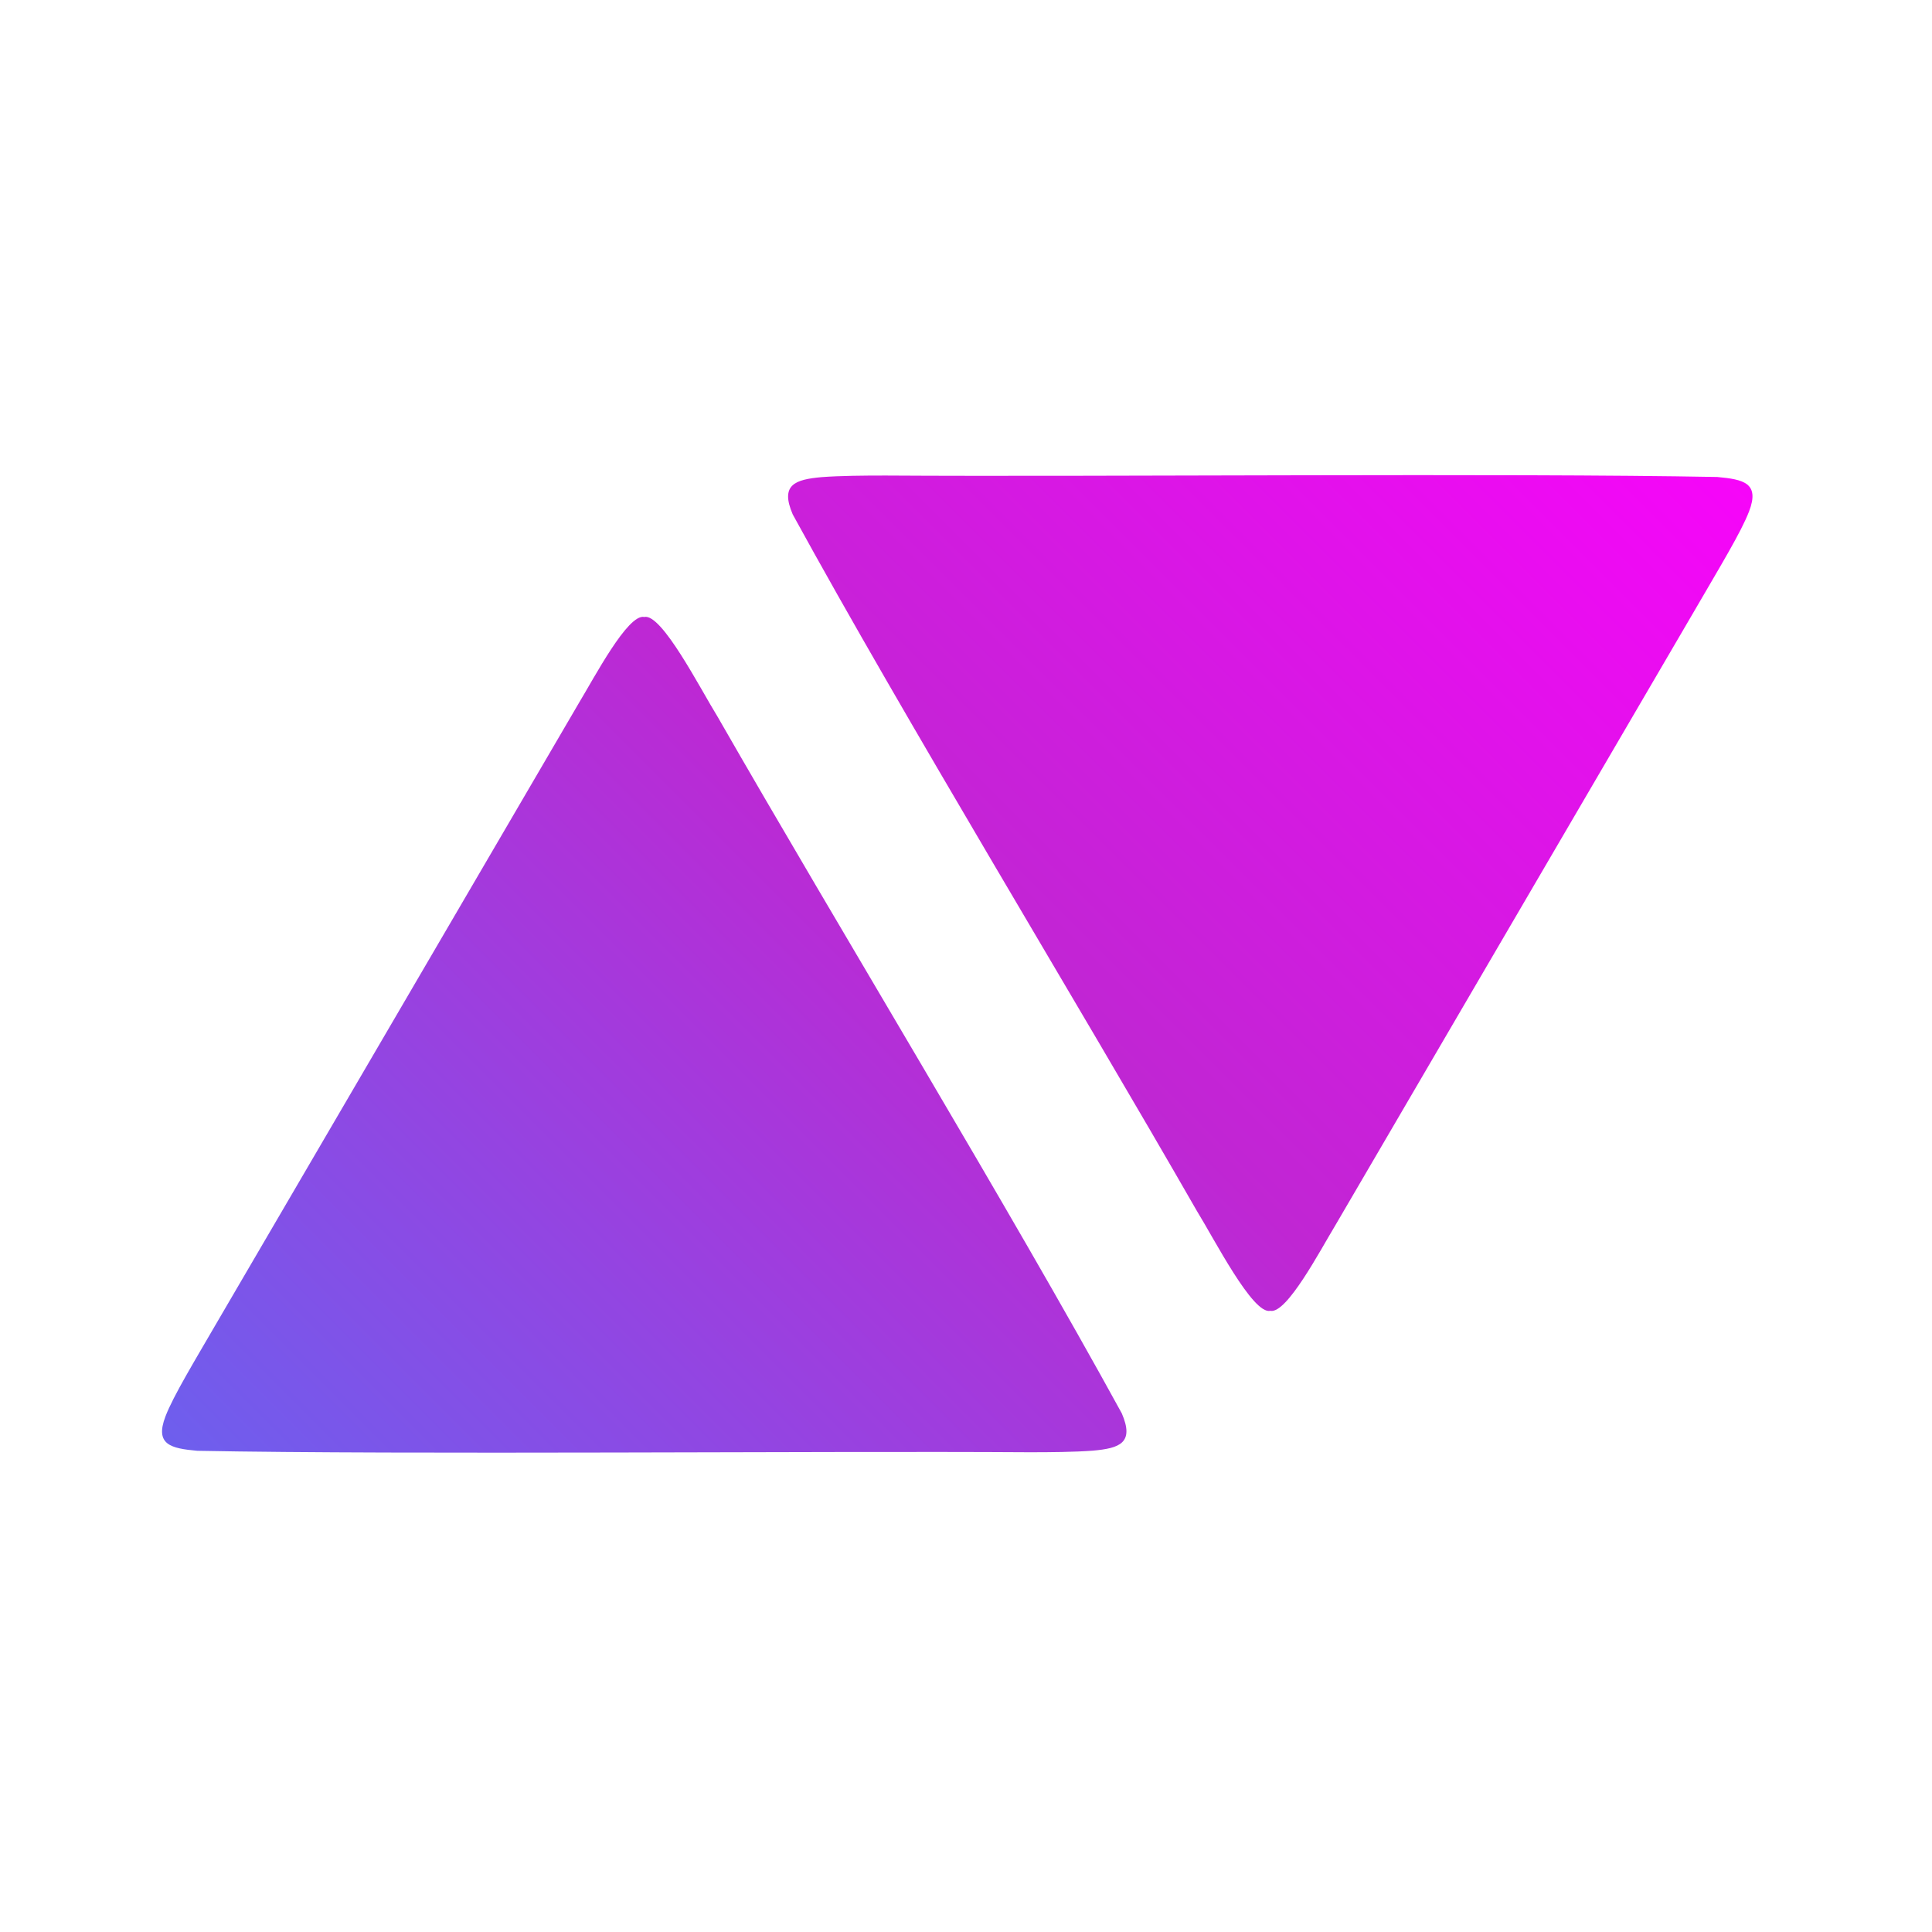
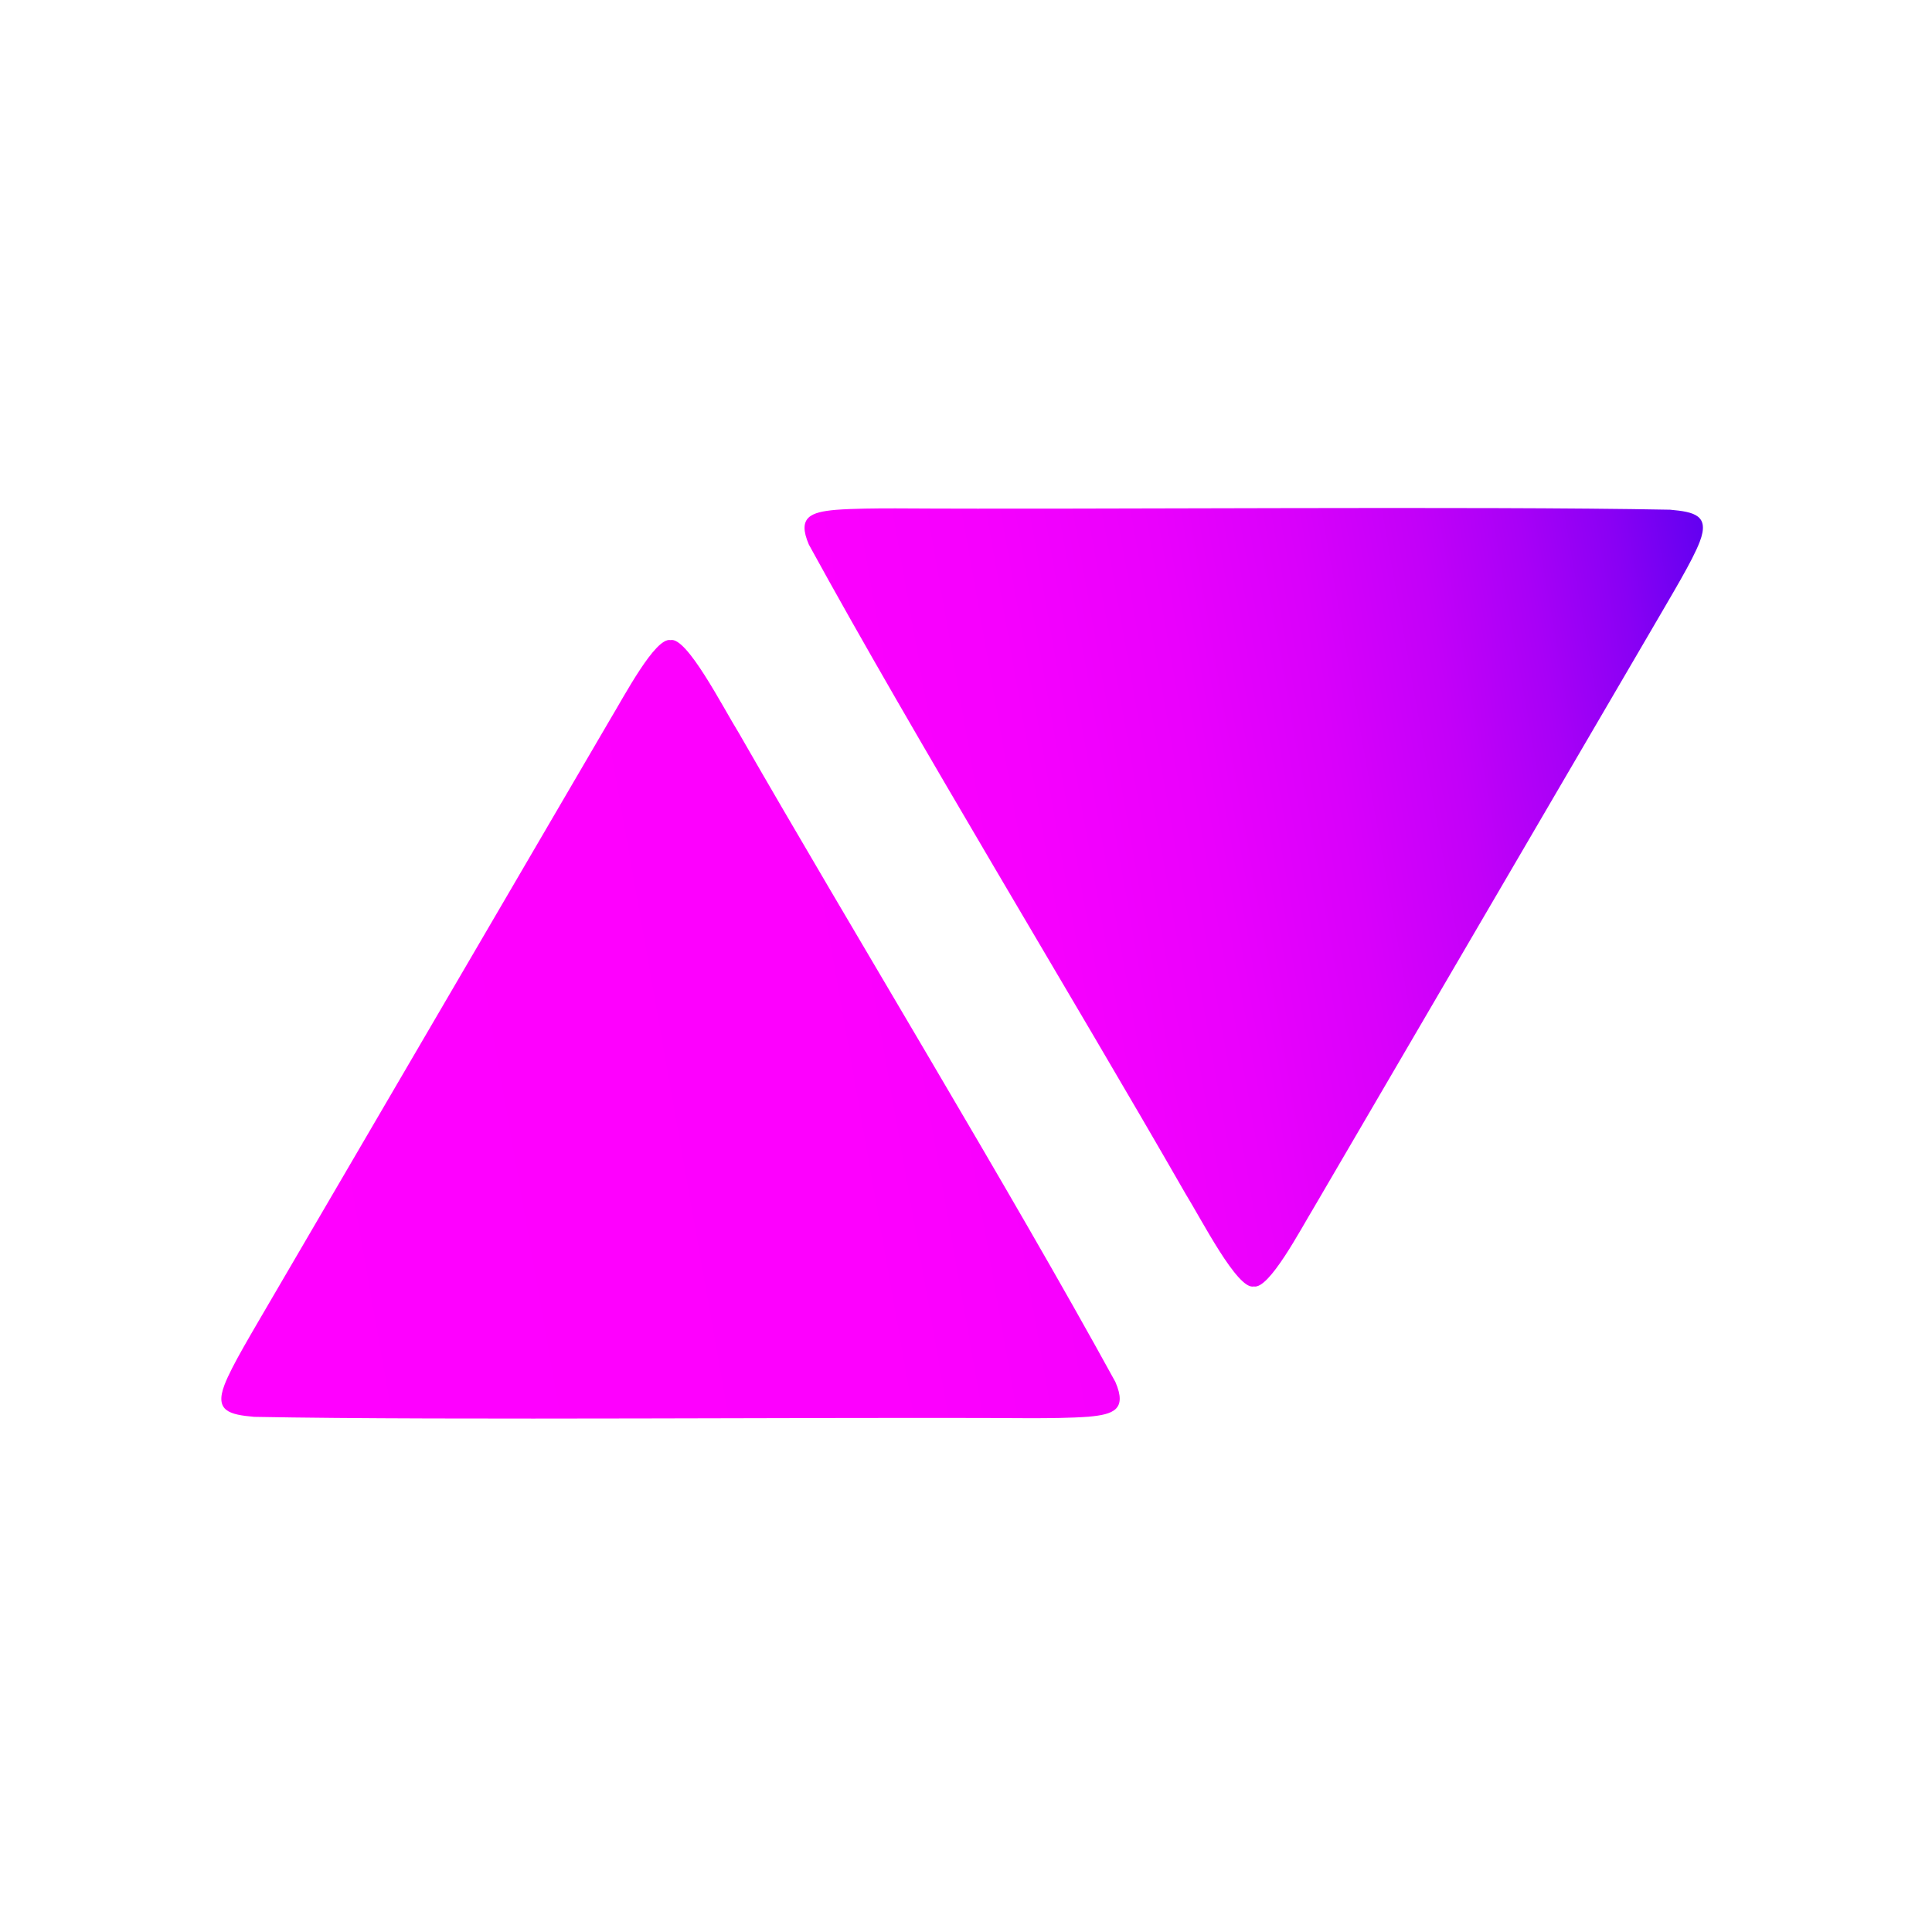
- <svg xmlns="http://www.w3.org/2000/svg" width="512" height="512" viewBox="0 0 512 512" aria-hidden="true" focusable="false">
+ <svg xmlns="http://www.w3.org/2000/svg" width="512" height="512" version="1.1" viewBox="0 0 512 512">
  <defs>
-     <linearGradient id="reave-icon-brand" x1="64" y1="448" x2="448" y2="64" gradientUnits="userSpaceOnUse">
-       <stop offset="0%" stop-color="#6366f1" />
-       <stop offset="52%" stop-color="#c026d3" />
-       <stop offset="100%" stop-color="#ff00ff" />
+     <style>
+       .st0 {
+         fill: url(#linear-gradient);
+       }
+     </style>
+     <linearGradient id="linear-gradient" x1="44.763" y1="219.655" x2="465.187" y2="293.787" gradientTransform="translate(0 512) scale(1 -1)" gradientUnits="userSpaceOnUse">
+       <stop offset="0" stop-color="#f0f" />
+       <stop offset=".411" stop-color="#fd00fe" />
+       <stop offset=".559" stop-color="#f600fe" />
+       <stop offset=".665" stop-color="#ea00fd" />
+       <stop offset=".75" stop-color="#d900fb" />
+       <stop offset=".824" stop-color="#c300f9" />
+       <stop offset=".888" stop-color="#a800f7" />
+       <stop offset=".945" stop-color="#8900f4" />
+       <stop offset=".998" stop-color="#6400f1" />
+       <stop offset="1" stop-color="#6300f1" />
    </linearGradient>
  </defs>
-   <path d="M170.702,163.5c-4.334-.857-13.192,16.033-17.288,22.799-28.639,48.965-66.28,113.492-94.894,162.403-7.108,12.248-12.562,21.164-14.666,26.646-2.896,7.546,1.459,8.494,8.429,9.129,55.588,1.063,164.446.022,220.287.382,5.675.007,12.174-.048,17.058-.42,7.059-.638,11.059-1.994,7.657-9.89-29.888-54.575-75.239-129.012-107.065-184.522-4.681-7.572-14.842-27.518-19.467-26.527h-.051ZM336.67,347.384c4.334.857,13.192-16.033,17.288-22.799,28.639-48.965,66.28-113.492,94.894-162.403,7.108-12.248,12.562-21.164,14.666-26.646,2.896-7.546-1.459-8.494-8.429-9.129-55.588-1.063-164.446-.022-220.287-.382-5.675-.007-12.174.048-17.058.42-7.059.638-11.059,1.994-7.657,9.89,29.888,54.575,75.239,129.012,107.065,184.522,4.681,7.572,14.842,27.518,19.467,26.527h.051Z" fill="url(#reave-icon-brand)" />
+   <g id="Layer_1" focusable="false">
+     <path class="st0" d="M177.67,169.631c-4.038-.798-12.29,14.936-16.105,21.238-26.68,45.612-61.743,105.724-88.399,151.287-6.623,11.409-11.702,19.715-13.662,24.822-2.699,7.029,1.36,7.912,7.853,8.503,51.784.989,153.19.021,205.21.355,5.286.008,11.342-.044,15.89-.391,6.576-.593,10.303-1.857,7.133-9.213-27.842-50.839-70.09-120.181-99.738-171.893-4.362-7.053-13.825-25.636-18.135-24.711h-.047v.003ZM332.28,340.928c4.038.798,12.29-14.936,16.105-21.238,26.68-45.615,61.743-105.724,88.399-151.287,6.623-11.409,11.702-19.715,13.662-24.822,2.699-7.029-1.36-7.912-7.853-8.503-51.784-.989-153.19-.021-205.21-.355-5.286-.008-11.342.044-15.89.391-6.576.593-10.303,1.857-7.133,9.213,27.842,50.839,70.09,120.181,99.738,171.893,4.362,7.053,13.825,25.636,18.135,24.711h.047v-.003Z" />
+   </g>
</svg>
